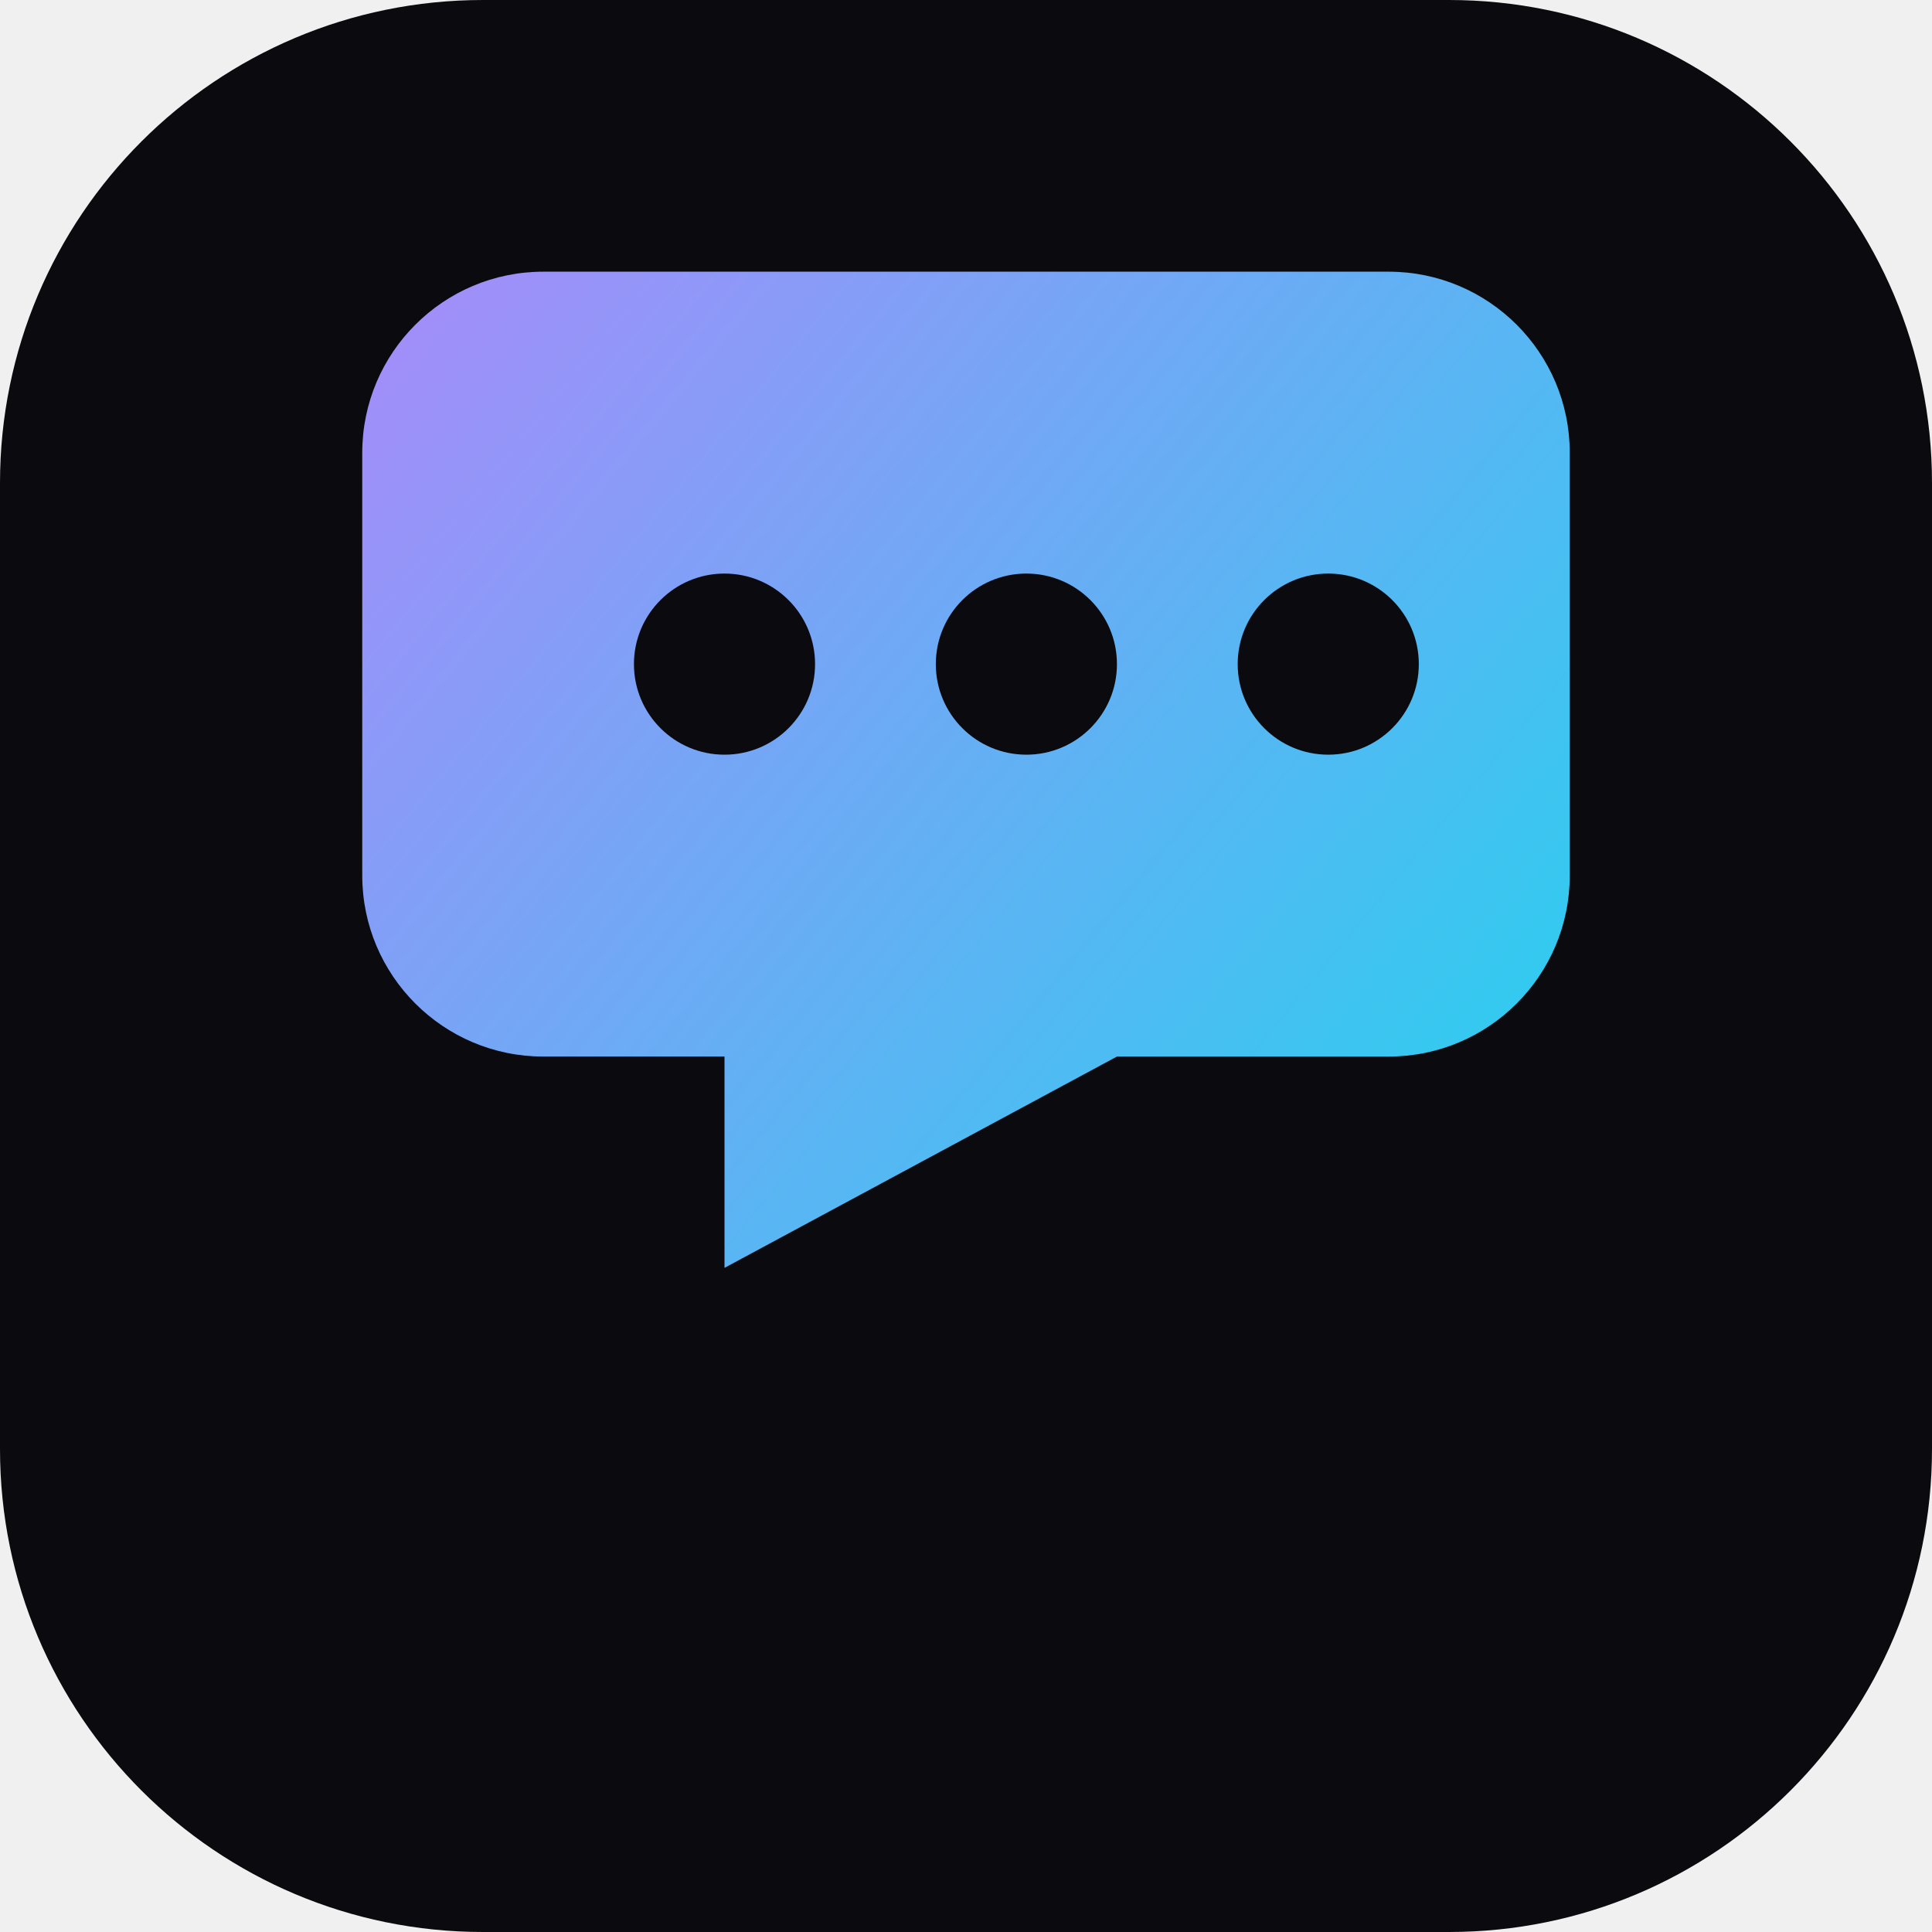
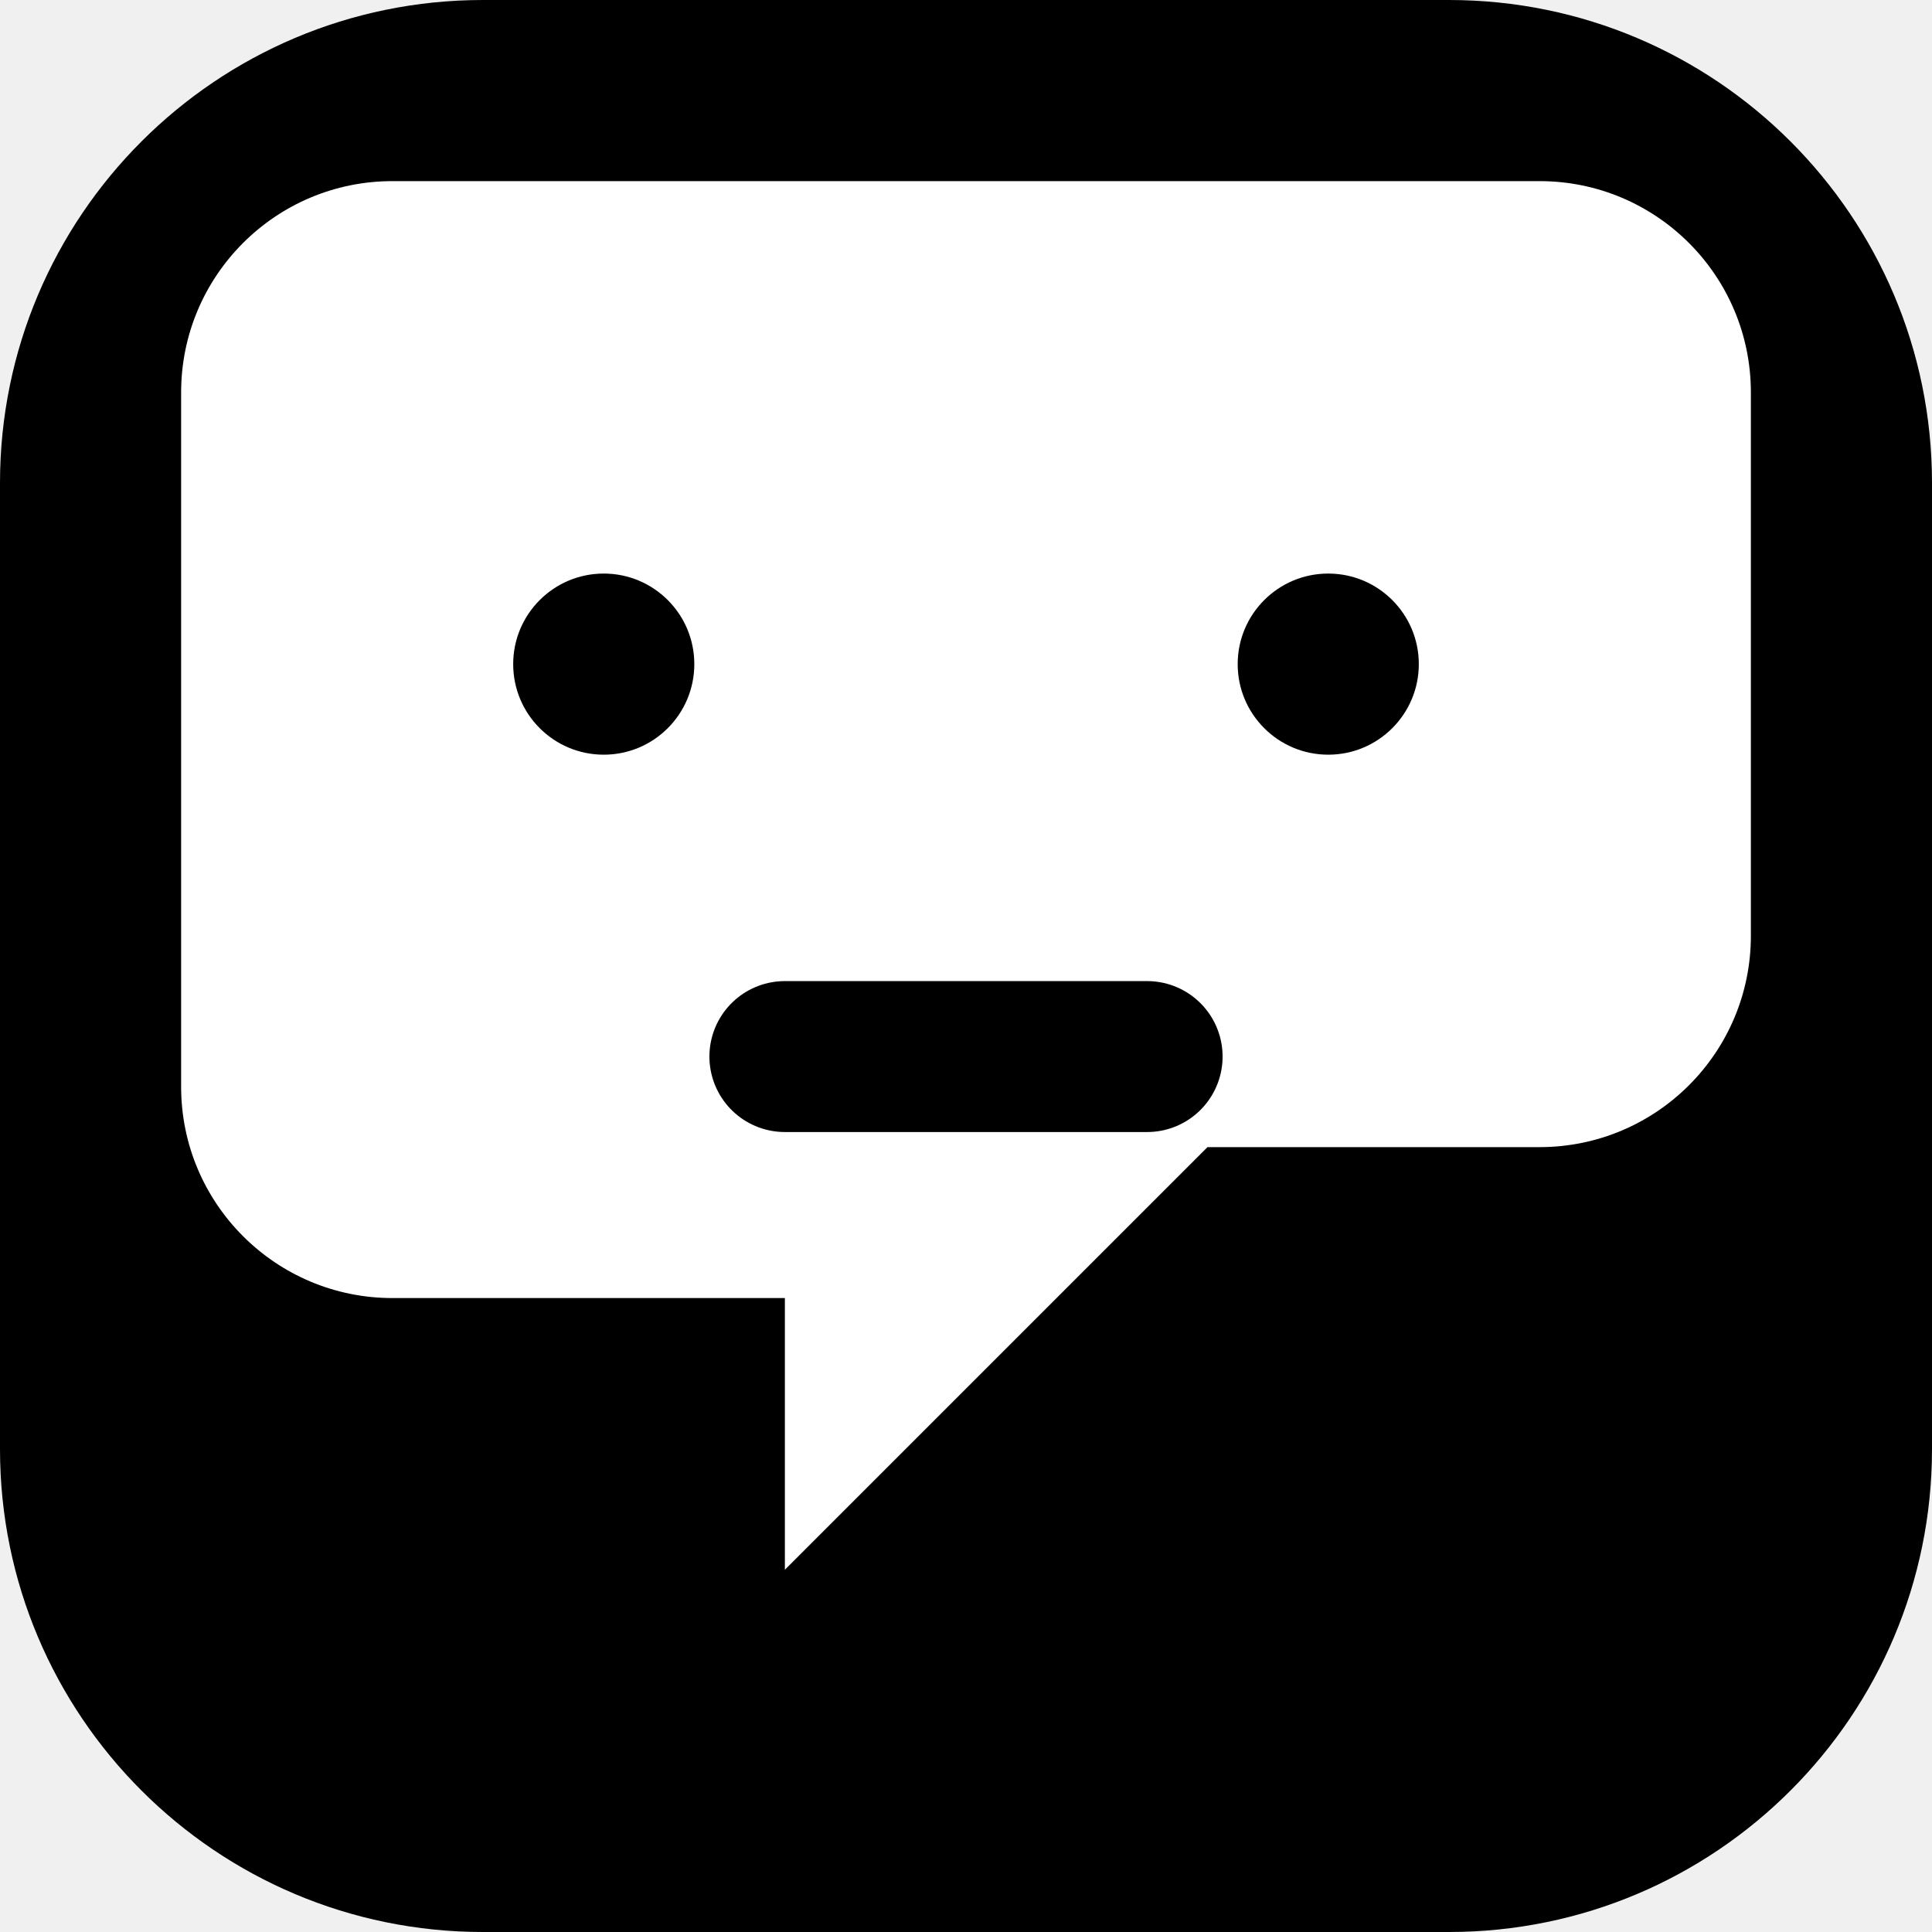
<svg xmlns="http://www.w3.org/2000/svg" viewBox="0 0 32 32" fill="none">
-   <rect width="32" height="32" rx="8" fill="#0B0B0F" />
-   <path d="M6 7.5a3 3 0 0 1 3-3h14a3 3 0 0 1 3 3v7a3 3 0 0 1-3 3h-4.5L12 21v-3.5H9a3 3 0 0 1-3-3v-7z" fill="url(#g)" />
-   <circle cx="12" cy="11" r="1.5" fill="#0B0B0F" />
-   <circle cx="17" cy="11" r="1.5" fill="#0B0B0F" />
-   <circle cx="22" cy="11" r="1.5" fill="#0B0B0F" />
-   <defs>
-     <linearGradient id="g" x1="6" y1="4.5" x2="26" y2="21" gradientUnits="userSpaceOnUse">
-       <stop stop-color="#A78BFA" />
-       <stop offset="1" stop-color="#22D3EE" />
-     </linearGradient>
-   </defs>
+   <rect width="32" height="32" rx="8" fill="#000000" />
+   <path d="M3 6.5a3.5 3.5 0 0 1 3.5-3.5h19a3.5 3.5 0 0 1 3.5 3.5v9a3.5 3.5 0 0 1-3.5 3.5h-5.5L13 26v-4.5H6.5A3.5 3.5 0 0 1 3 18V6.5z" fill="#FFFFFF" />
+   <circle cx="10" cy="11" r="1.5" fill="#000000" />
+   <circle cx="22" cy="11" r="1.5" fill="#000000" />
+   <path d="M13 17.5h6" stroke="#000000" stroke-width="2.5" stroke-linecap="round" />
</svg>
